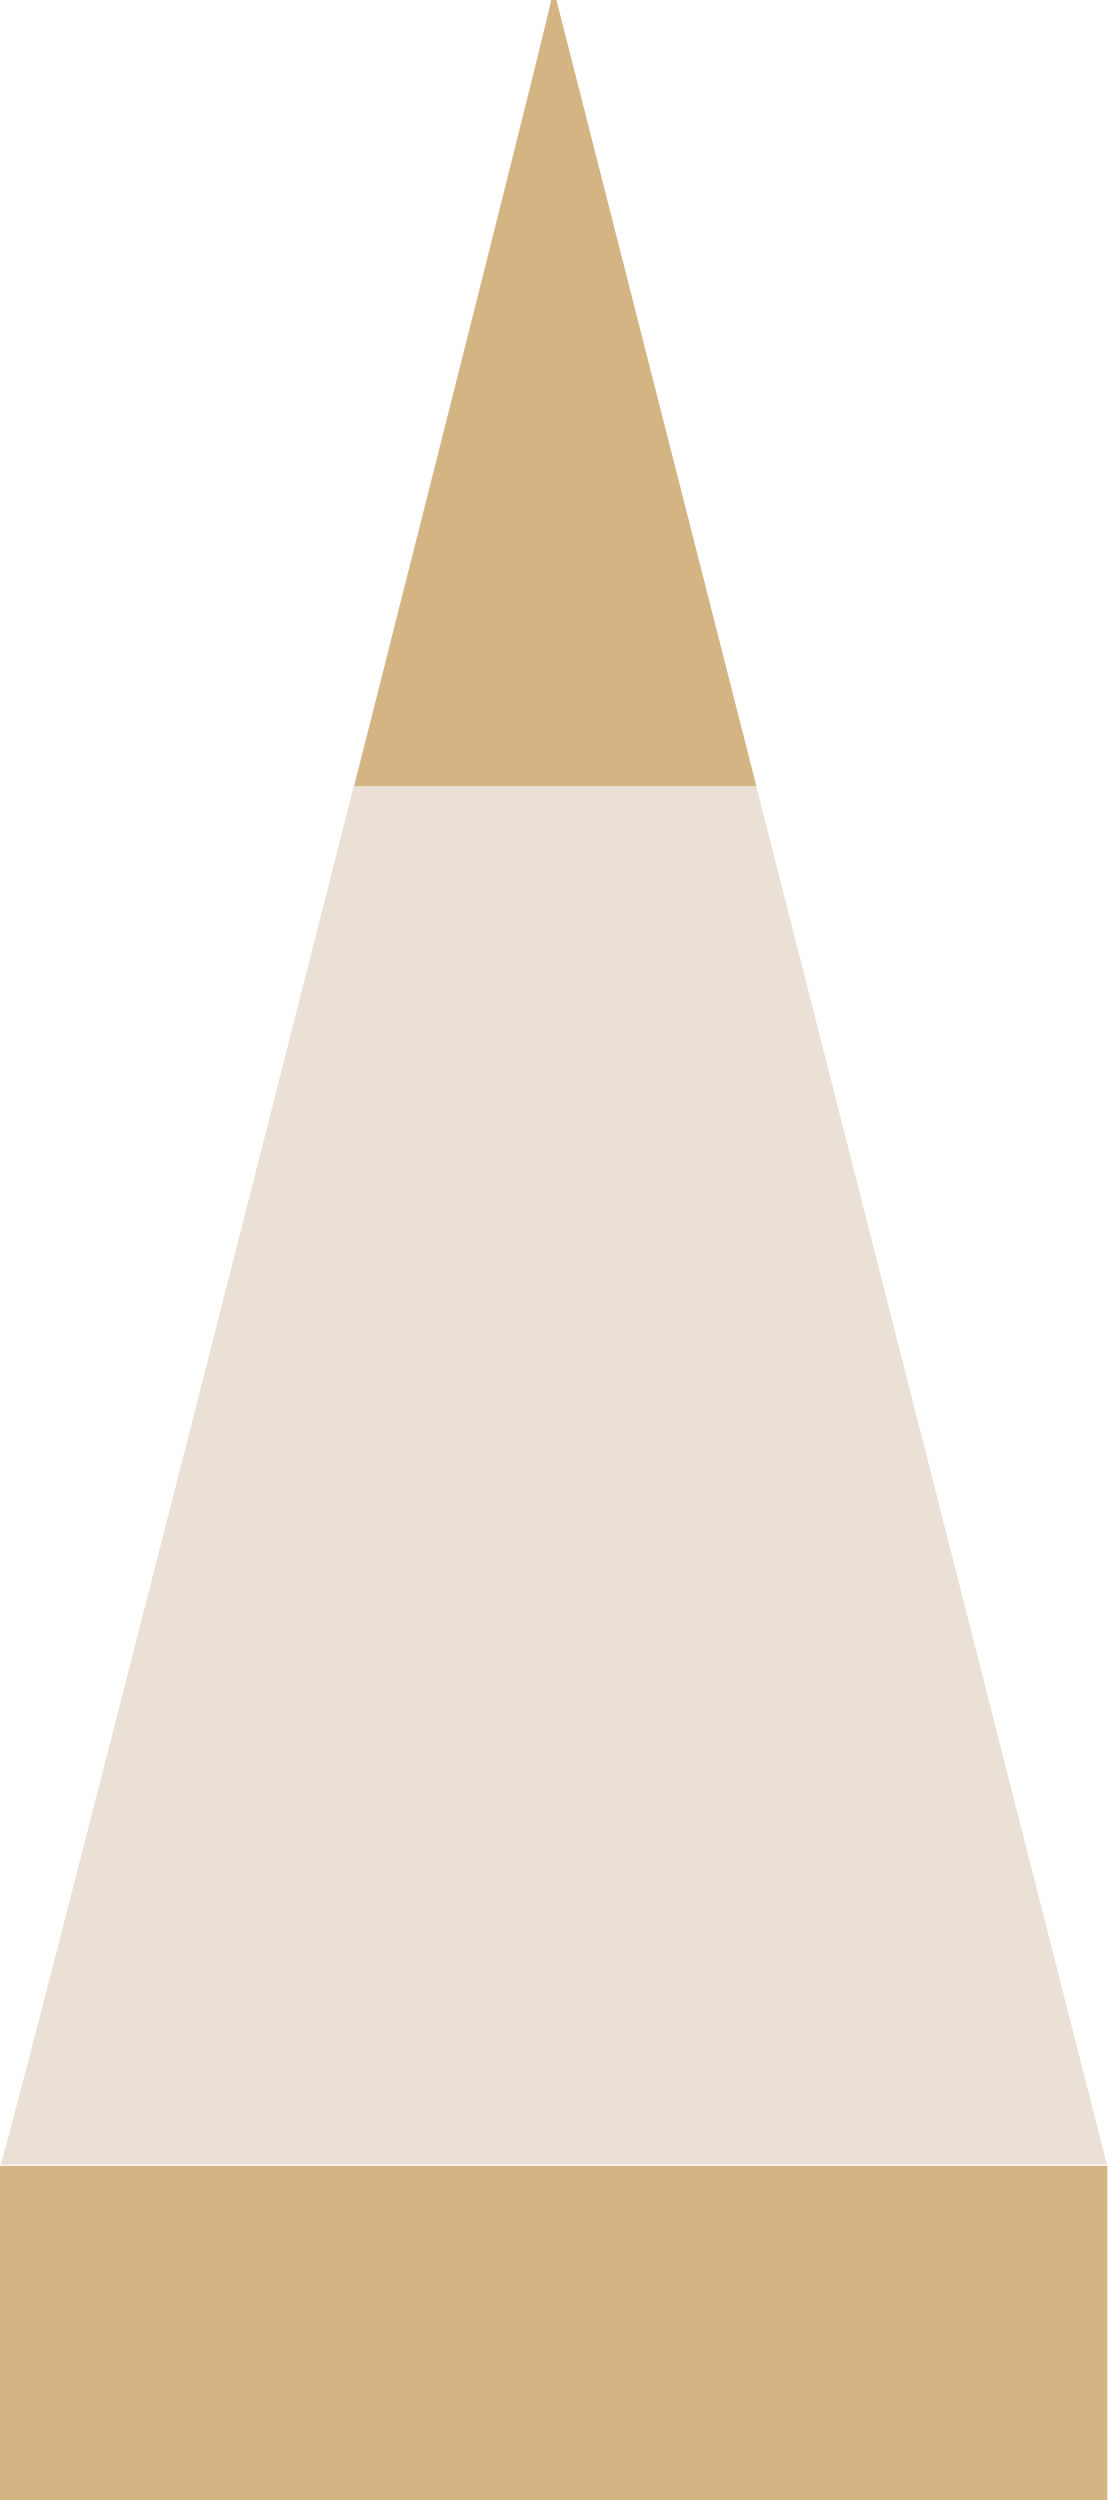
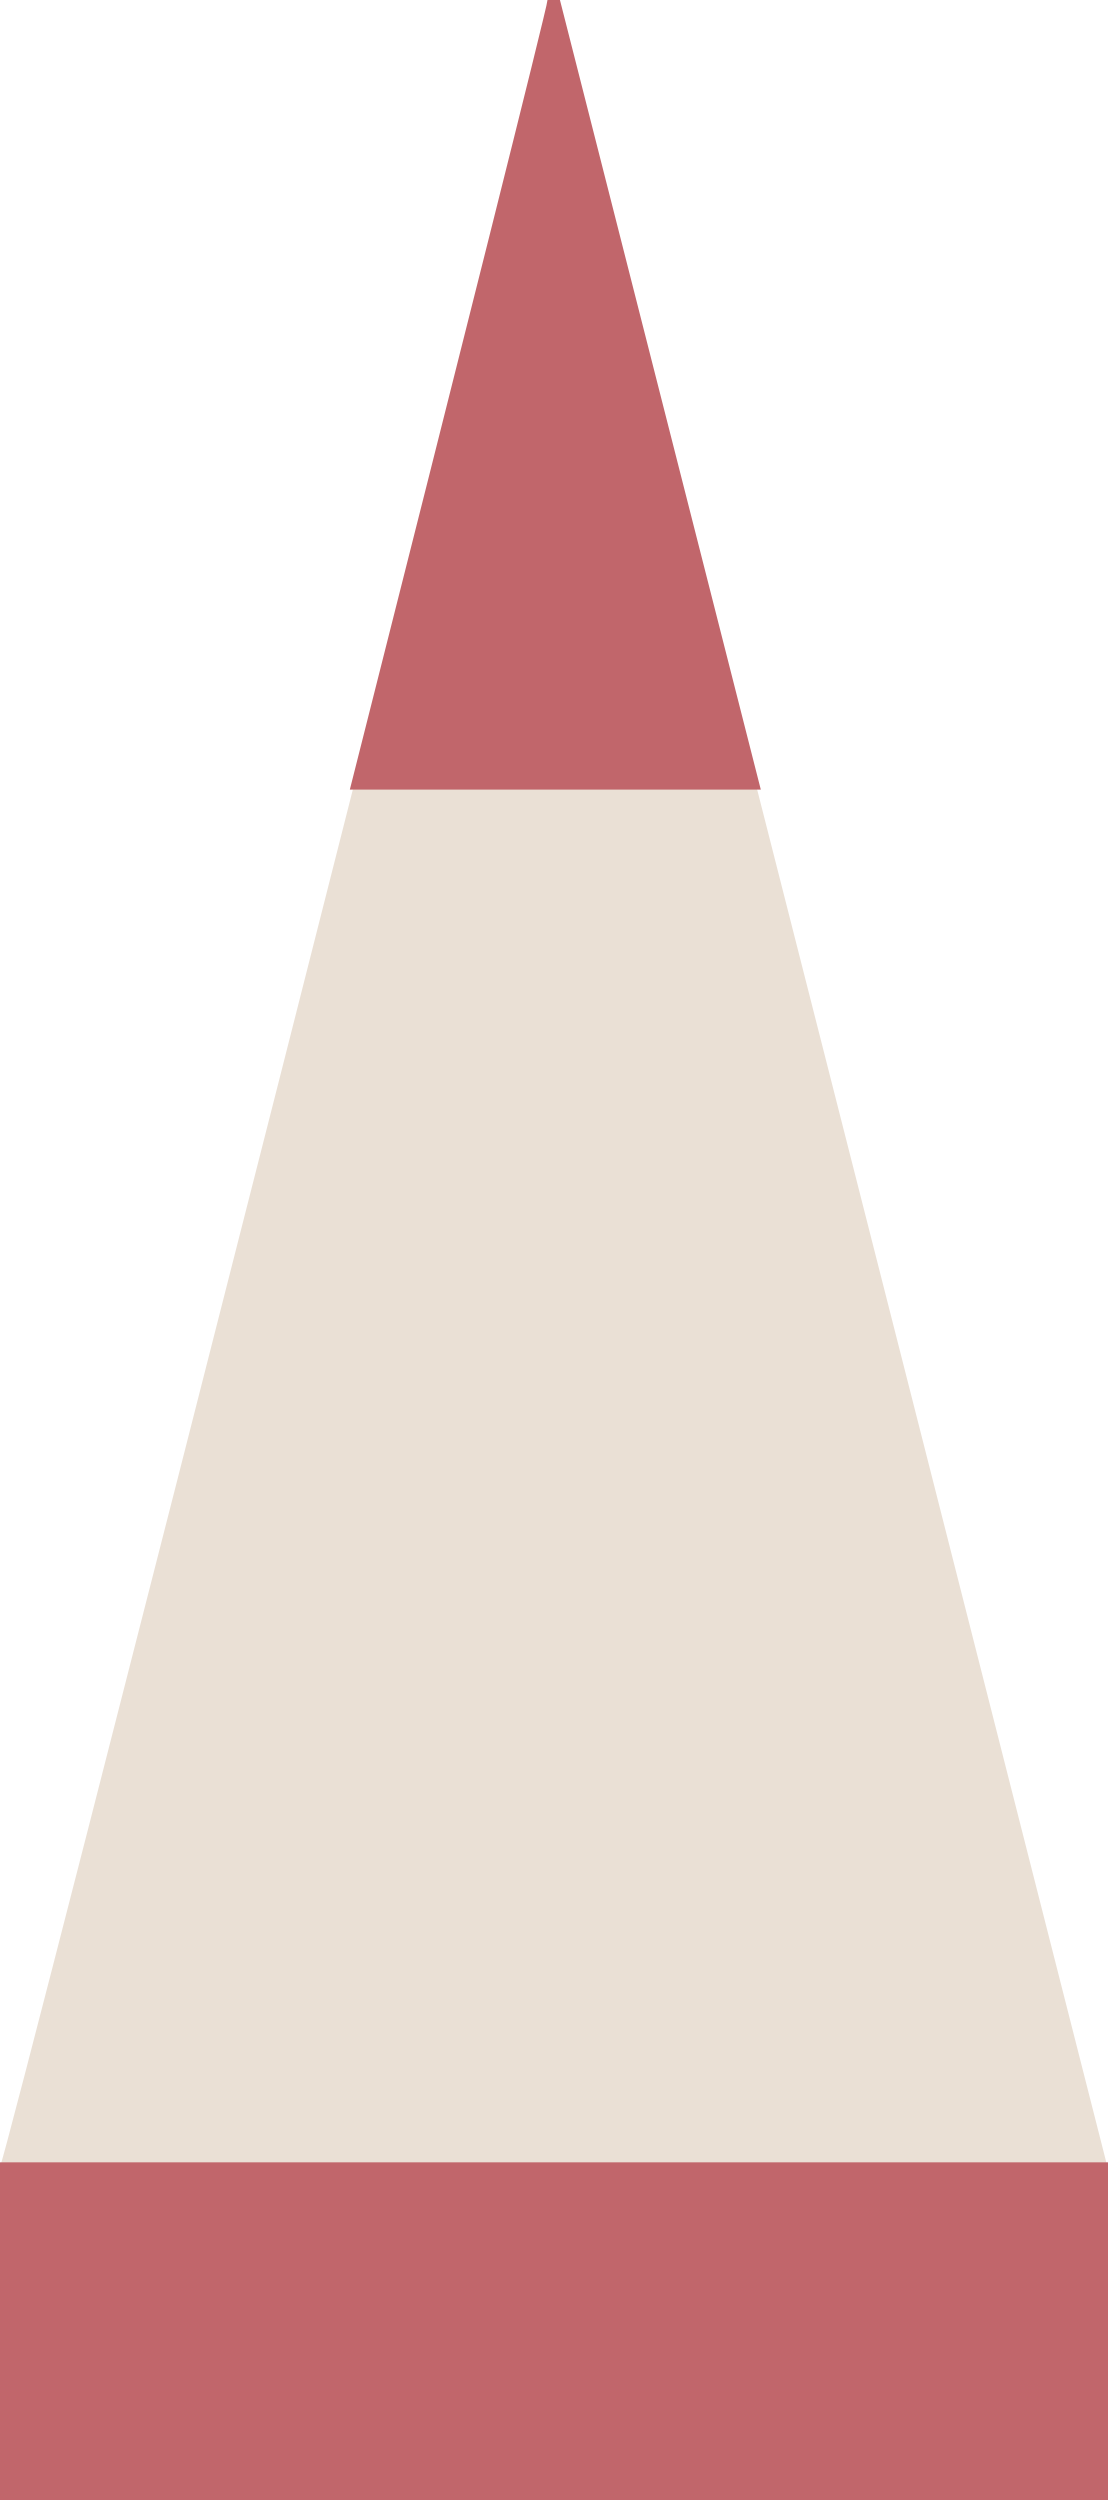
<svg xmlns="http://www.w3.org/2000/svg" width="11.096mm" height="25.05mm" viewBox="0 0 11.096 25.05" version="1.1" id="svg1" xml:space="preserve">
  <defs id="defs1" />
  <g id="layer1" transform="translate(34.0651,-5.782077)">
    <path style="display:inline;fill:#eae0d5;fill-opacity:1;stroke:none;stroke-width:0.687" d="M -28.506,5.679 -13.984,27.472 h -29.044 c 0.065,0.06 14.555,-21.714 14.522,-21.794 z" id="path2" transform="matrix(0.3816716,0,0,1,-17.63678,7.2916666e-8)" />
-     <path id="path3" style="display:inline;opacity:1;vector-effect:non-scaling-stroke;fill:#d4b483;fill-opacity:1;stroke:none;stroke-width:0.265;stroke-opacity:1;-inkscape-stroke:hairline" d="m -28.573,5.782 c -0.053,0.138 -2.312,3.566 -5.168,7.877 h 10.553 L -28.437,5.783 Z M -43.043,27.484 v 3.348 h 29.072 v -3.348 z" transform="matrix(0.3816716,0,0,1,-17.63678,7.2916666e-8)" />
+     <path id="path3" style="display:inline;opacity:1;vector-effect:non-scaling-stroke;fill:#C1666B;fill-opacity:1;stroke:#C1666B;stroke-width:0.265;stroke-opacity:1;-inkscape-stroke:hairline" d="m -28.573,5.782 c -0.053,0.138 -2.312,3.566 -5.168,7.877 h 10.553 L -28.437,5.783 Z M -43.043,27.484 v 3.348 h 29.072 v -3.348 z" transform="matrix(0.3816716,0,0,1,-17.63678,7.2916666e-8)" />
  </g>
</svg>
